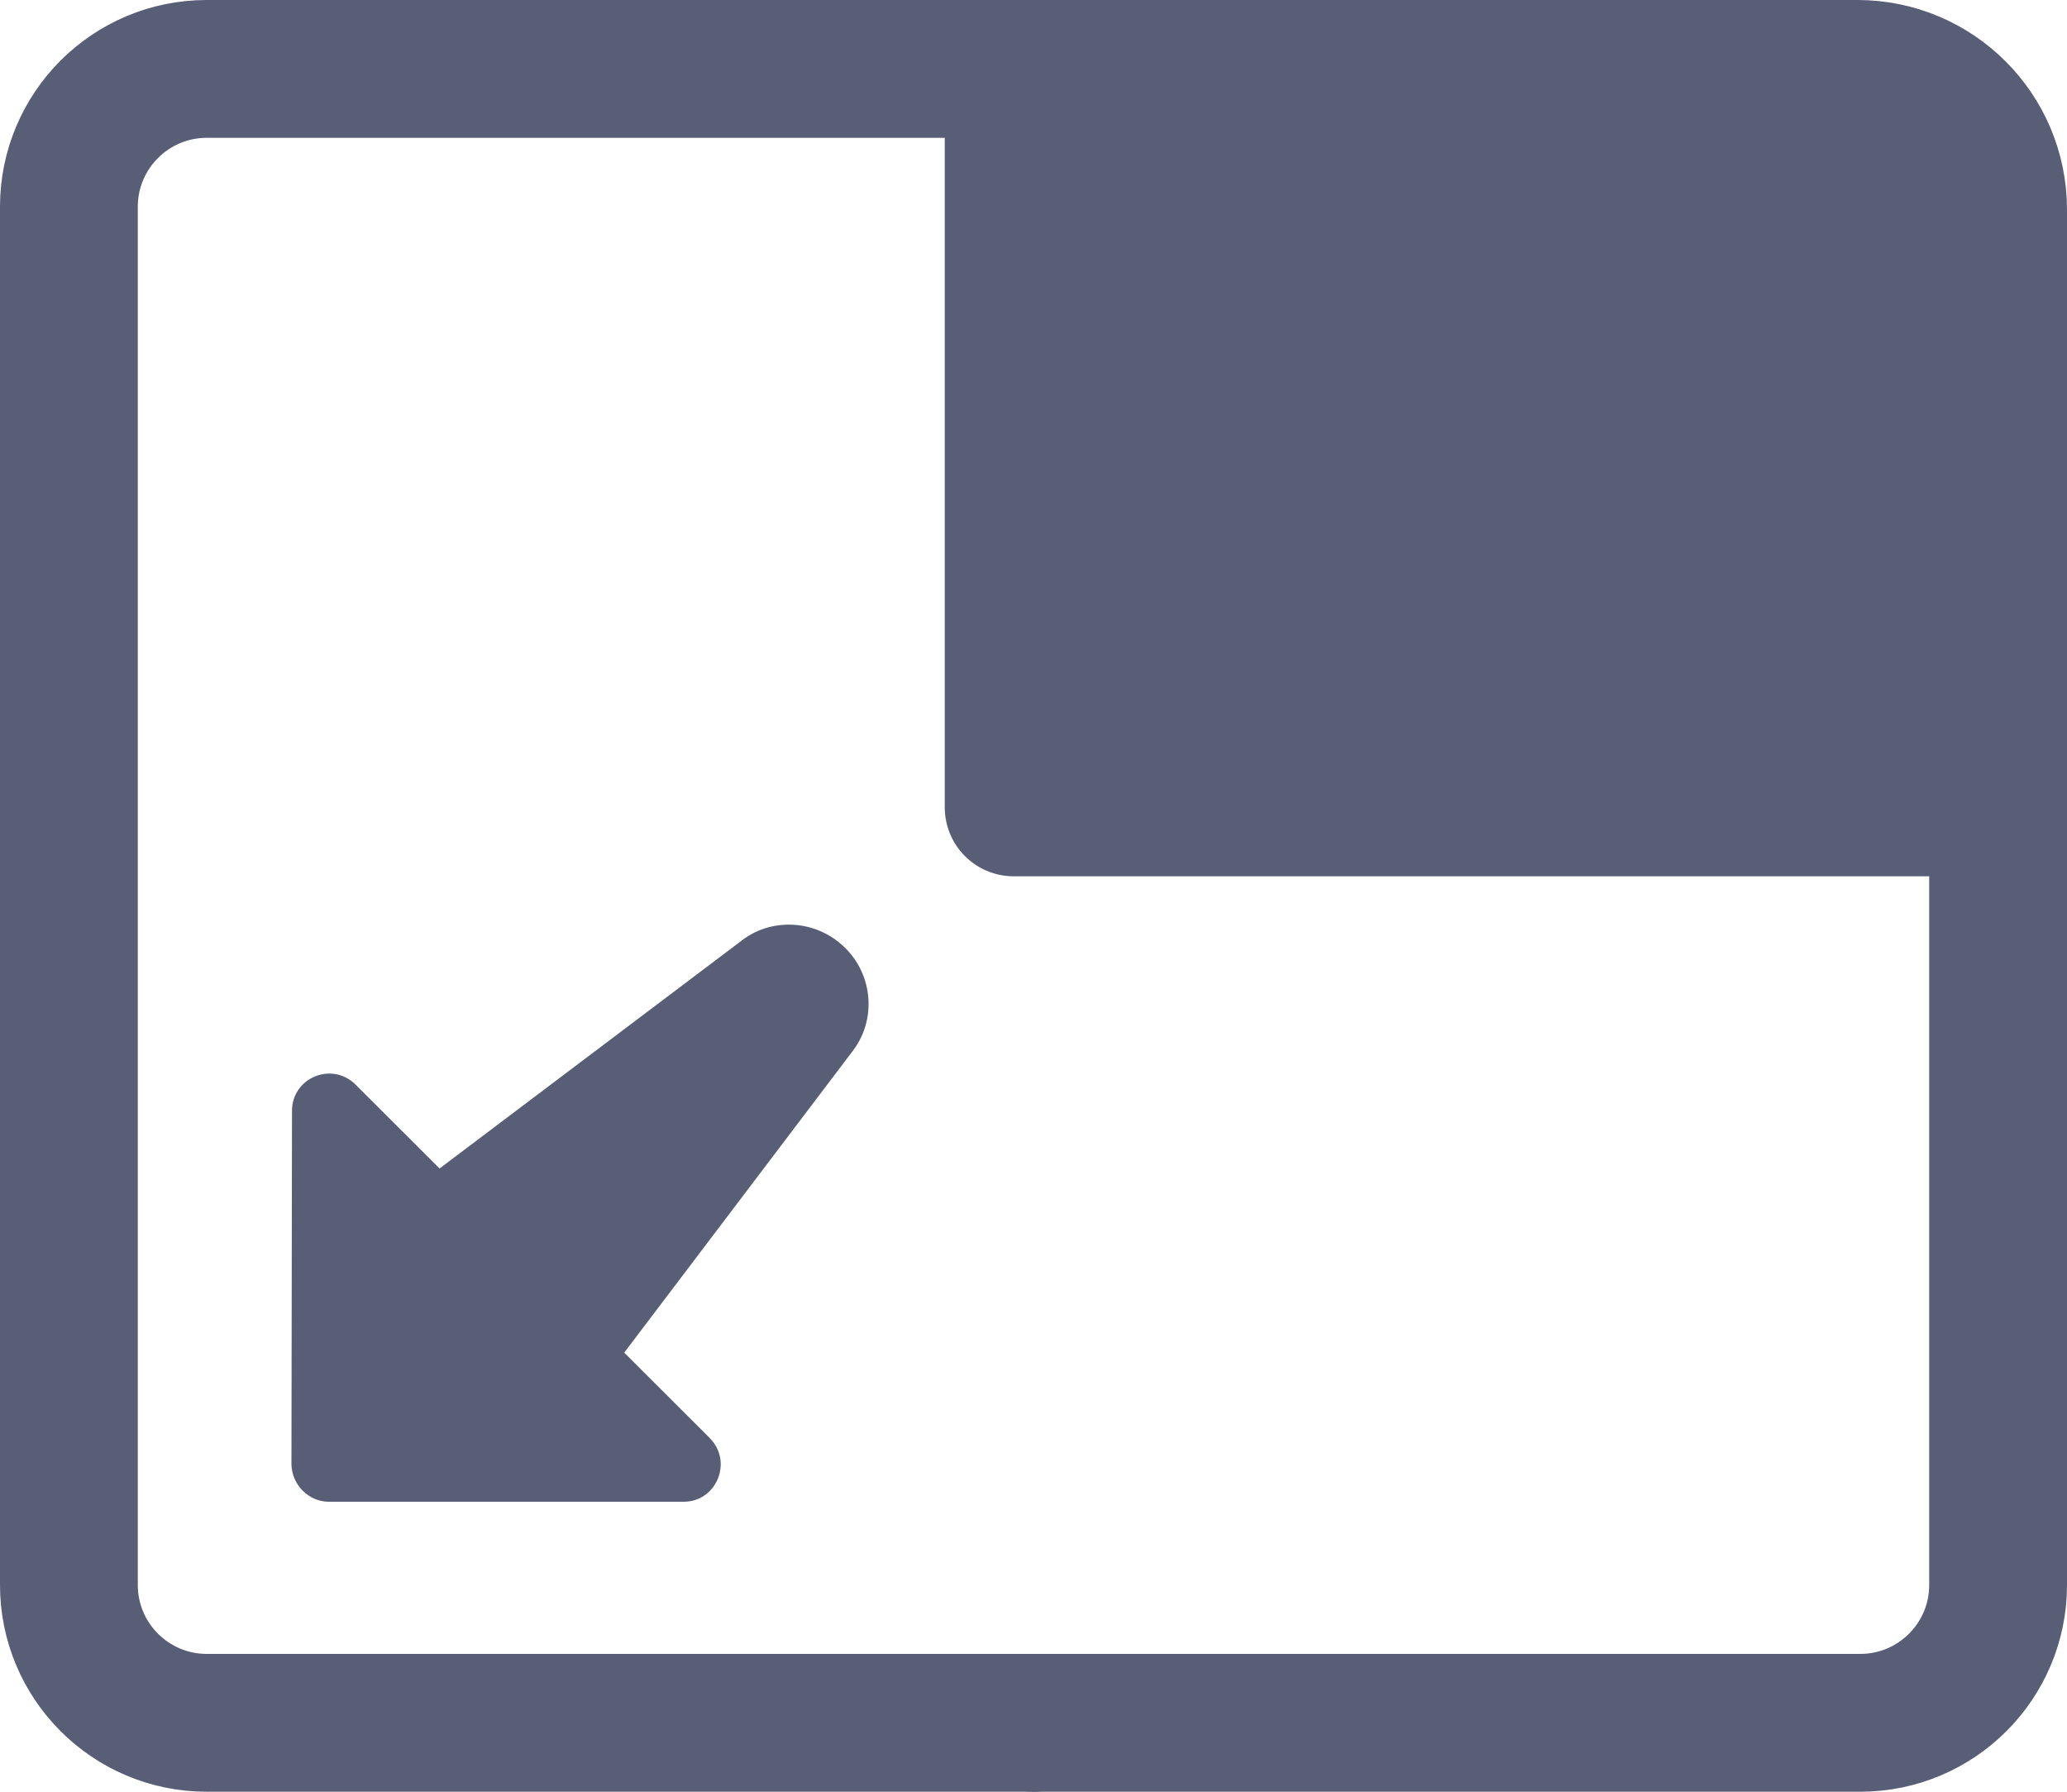
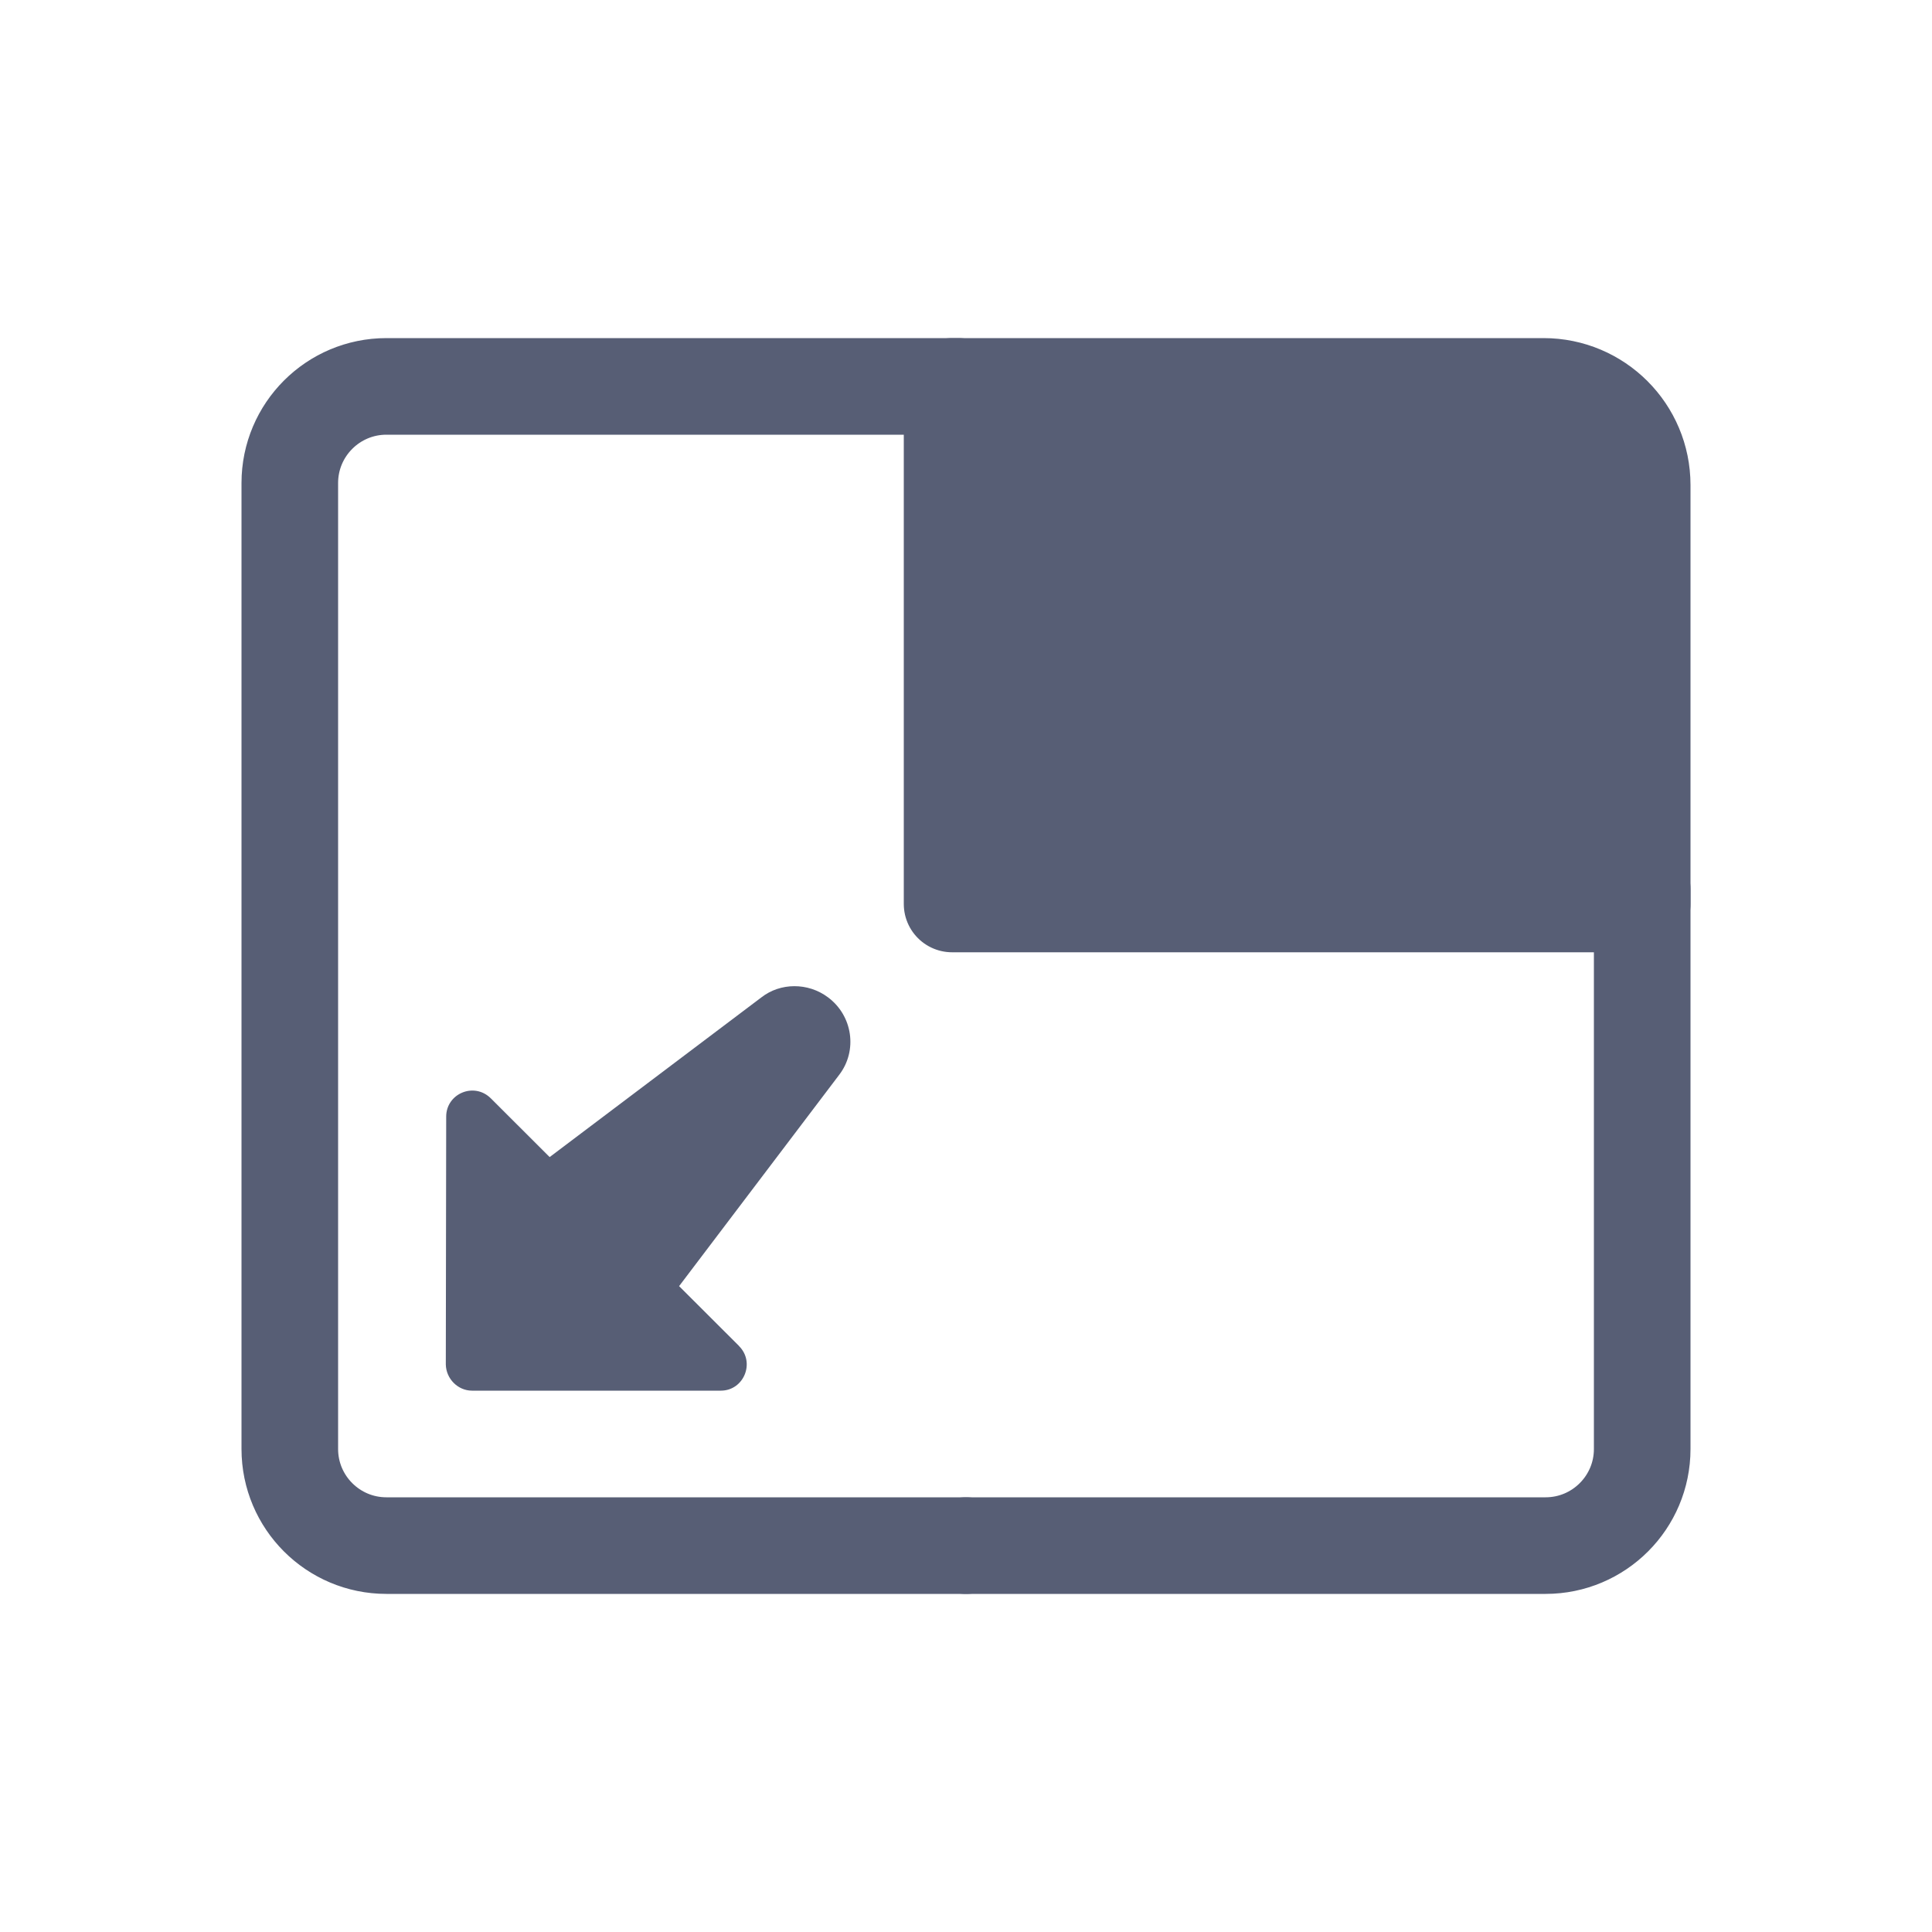
- <svg xmlns="http://www.w3.org/2000/svg" version="1.1" width="15" height="13" viewBox="0,0,15,13">
+ <svg xmlns="http://www.w3.org/2000/svg" version="1.1" width="20" height="20" viewBox="-2.5,-3.5,20,20">
  <g transform="translate(-232.5,-173.5)">
    <g fill-rule="evenodd" stroke="#575e75" stroke-miterlimit="10">
      <path d="M240,186h-6v0c-0.552,0 -1,-0.448 -1,-1v-10v0c0,-0.552 0.448,-1 1,-1h5.922" fill="none" stroke-width="1" stroke-linecap="round" stroke-linejoin="round" />
      <path d="M239.856,174h6.123v0c0.564,0 1.021,0.457 1.021,1.021v4.337h-7.144z" fill="#575e75" stroke-width="1" stroke-linecap="round" stroke-linejoin="round" />
      <path d="M247,179.206v5.794v0c0,0.552 -0.448,1 -1,1h-6" fill="none" stroke-width="1" stroke-linecap="round" stroke-linejoin="round" />
      <path d="M237.65,183.934c0.171,0.17 0.05,0.462 -0.188,0.462l-2.576,0c-0.145,0 -0.268,-0.122 -0.271,-0.271l0.004,-2.566c0,-0.238 0.289,-0.362 0.463,-0.188l0.608,0.607l2.193,-1.654c0.195,-0.152 0.481,-0.155 0.688,0c0.257,0.191 0.308,0.553 0.116,0.803l-1.657,2.187l0.622,0.621" fill="#575e75" stroke-width="0" stroke-linecap="butt" stroke-linejoin="miter" />
    </g>
  </g>
</svg>
